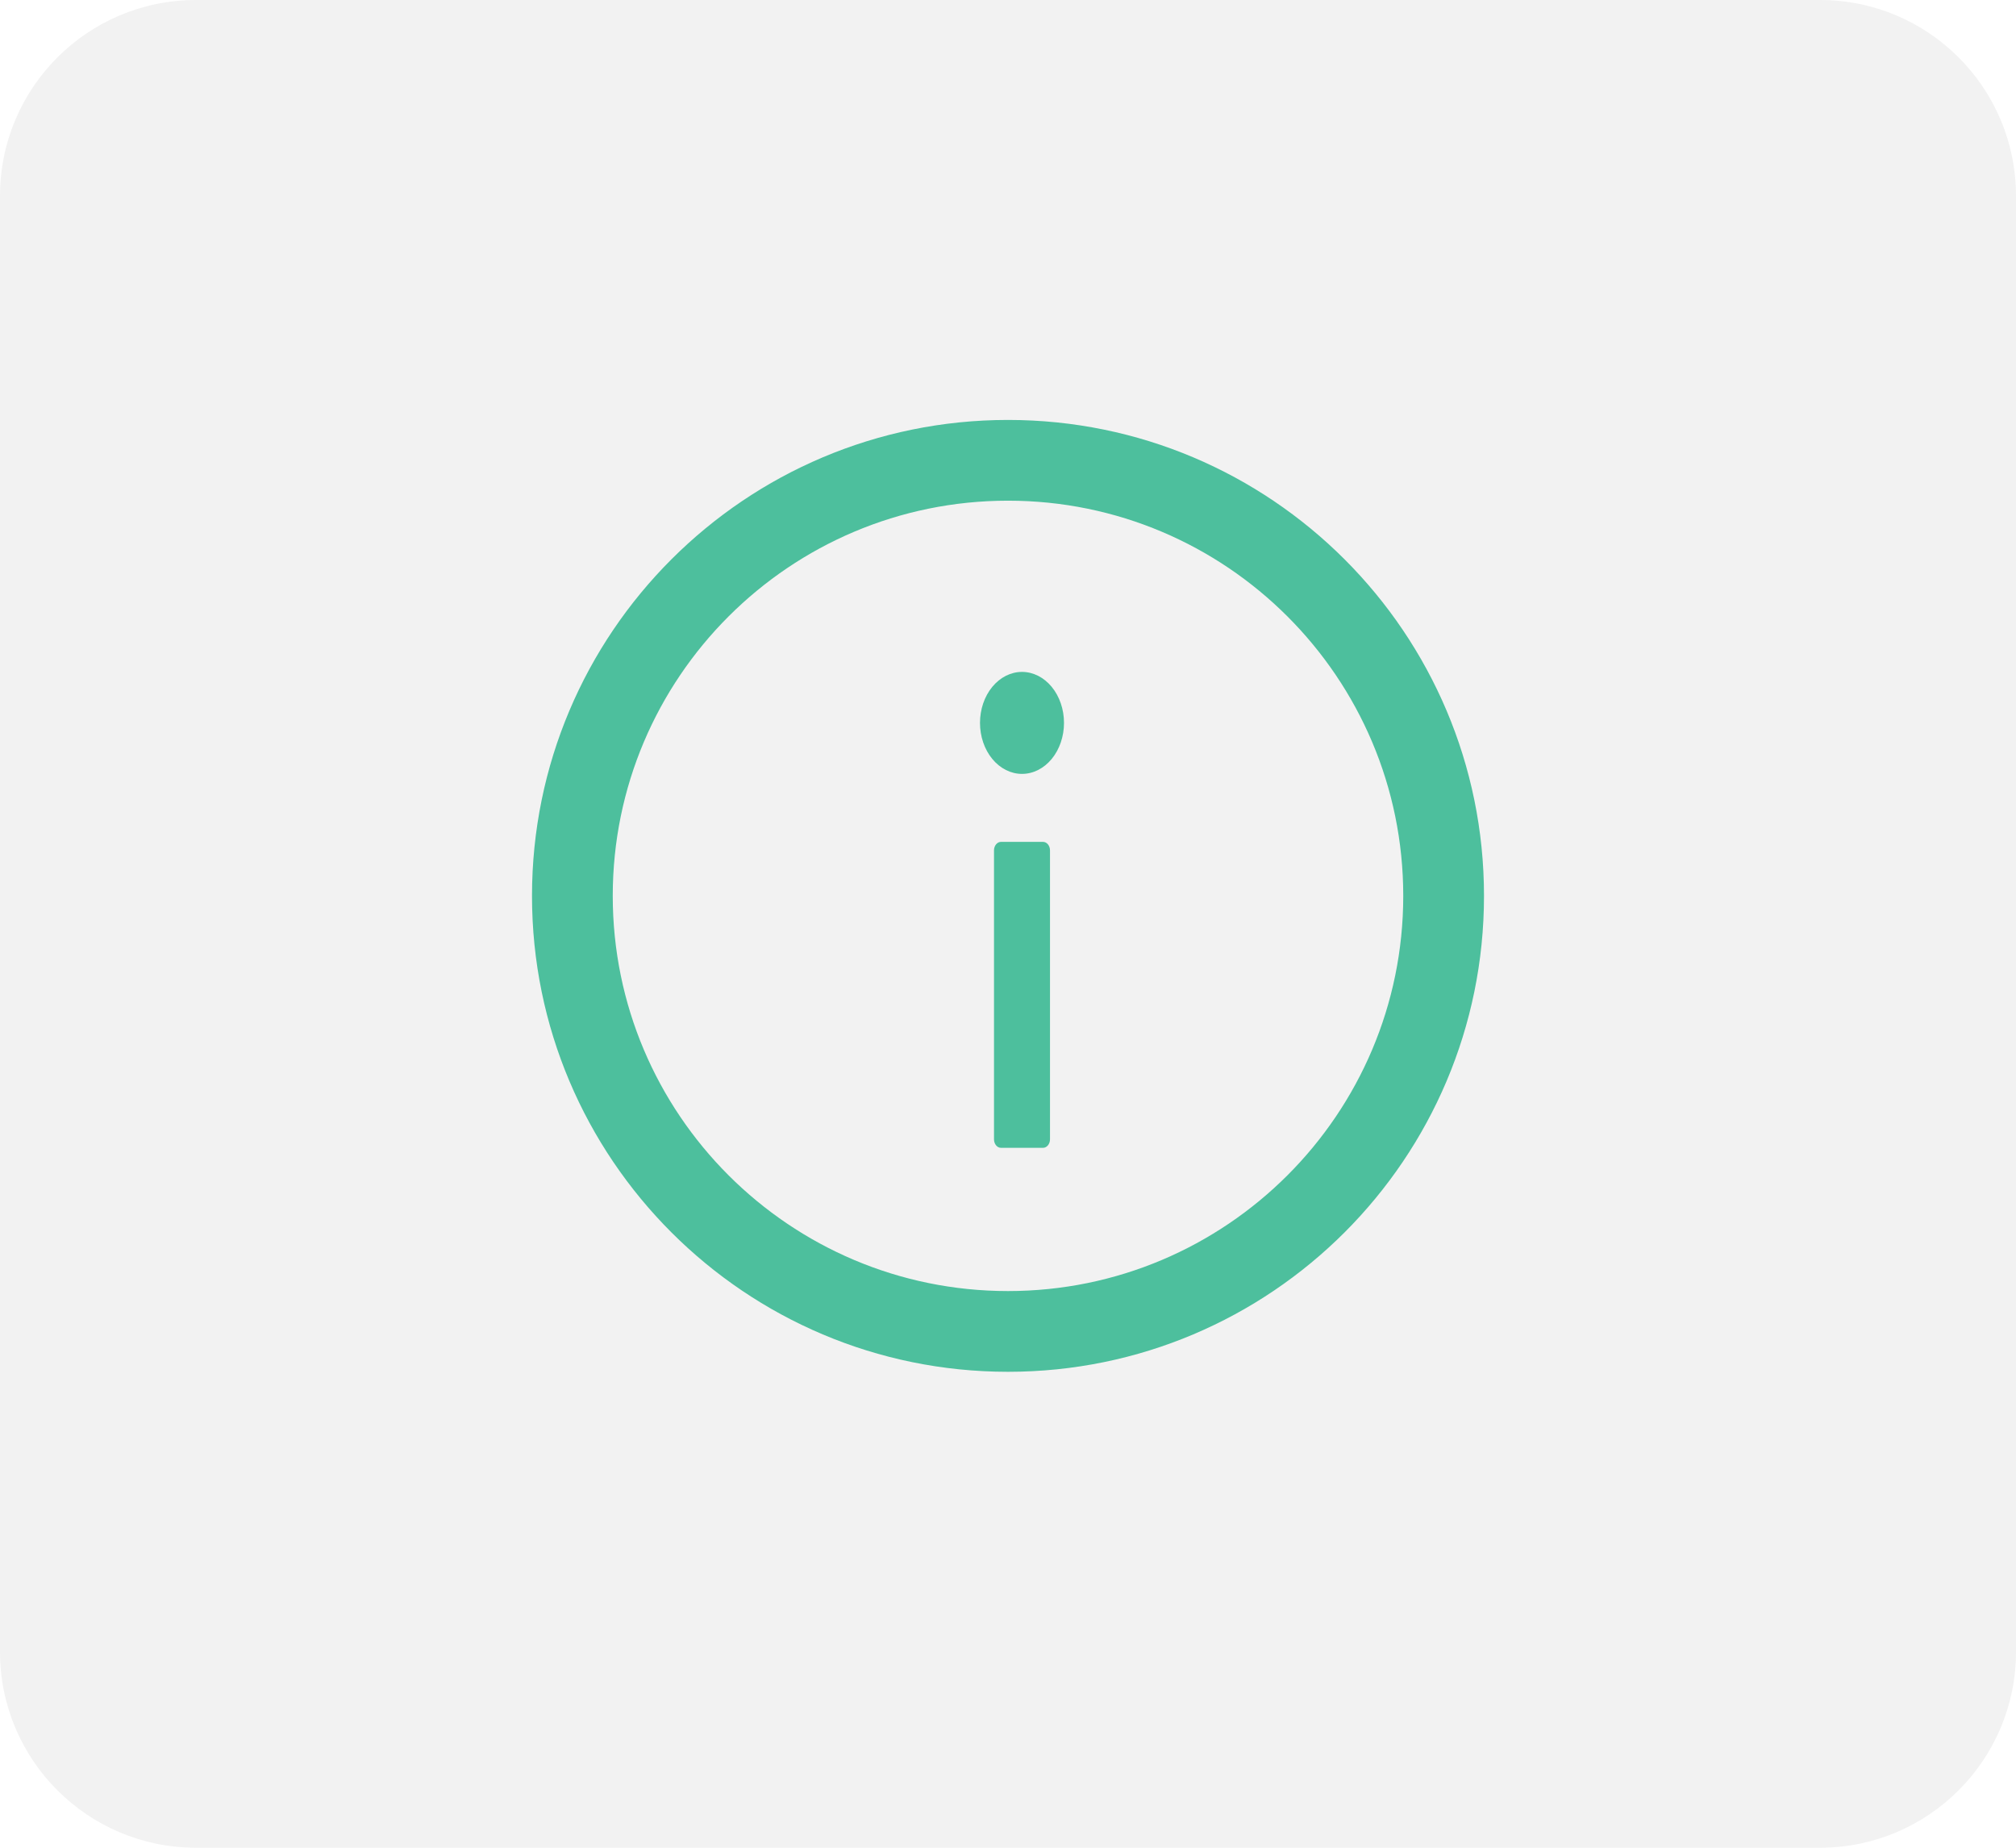
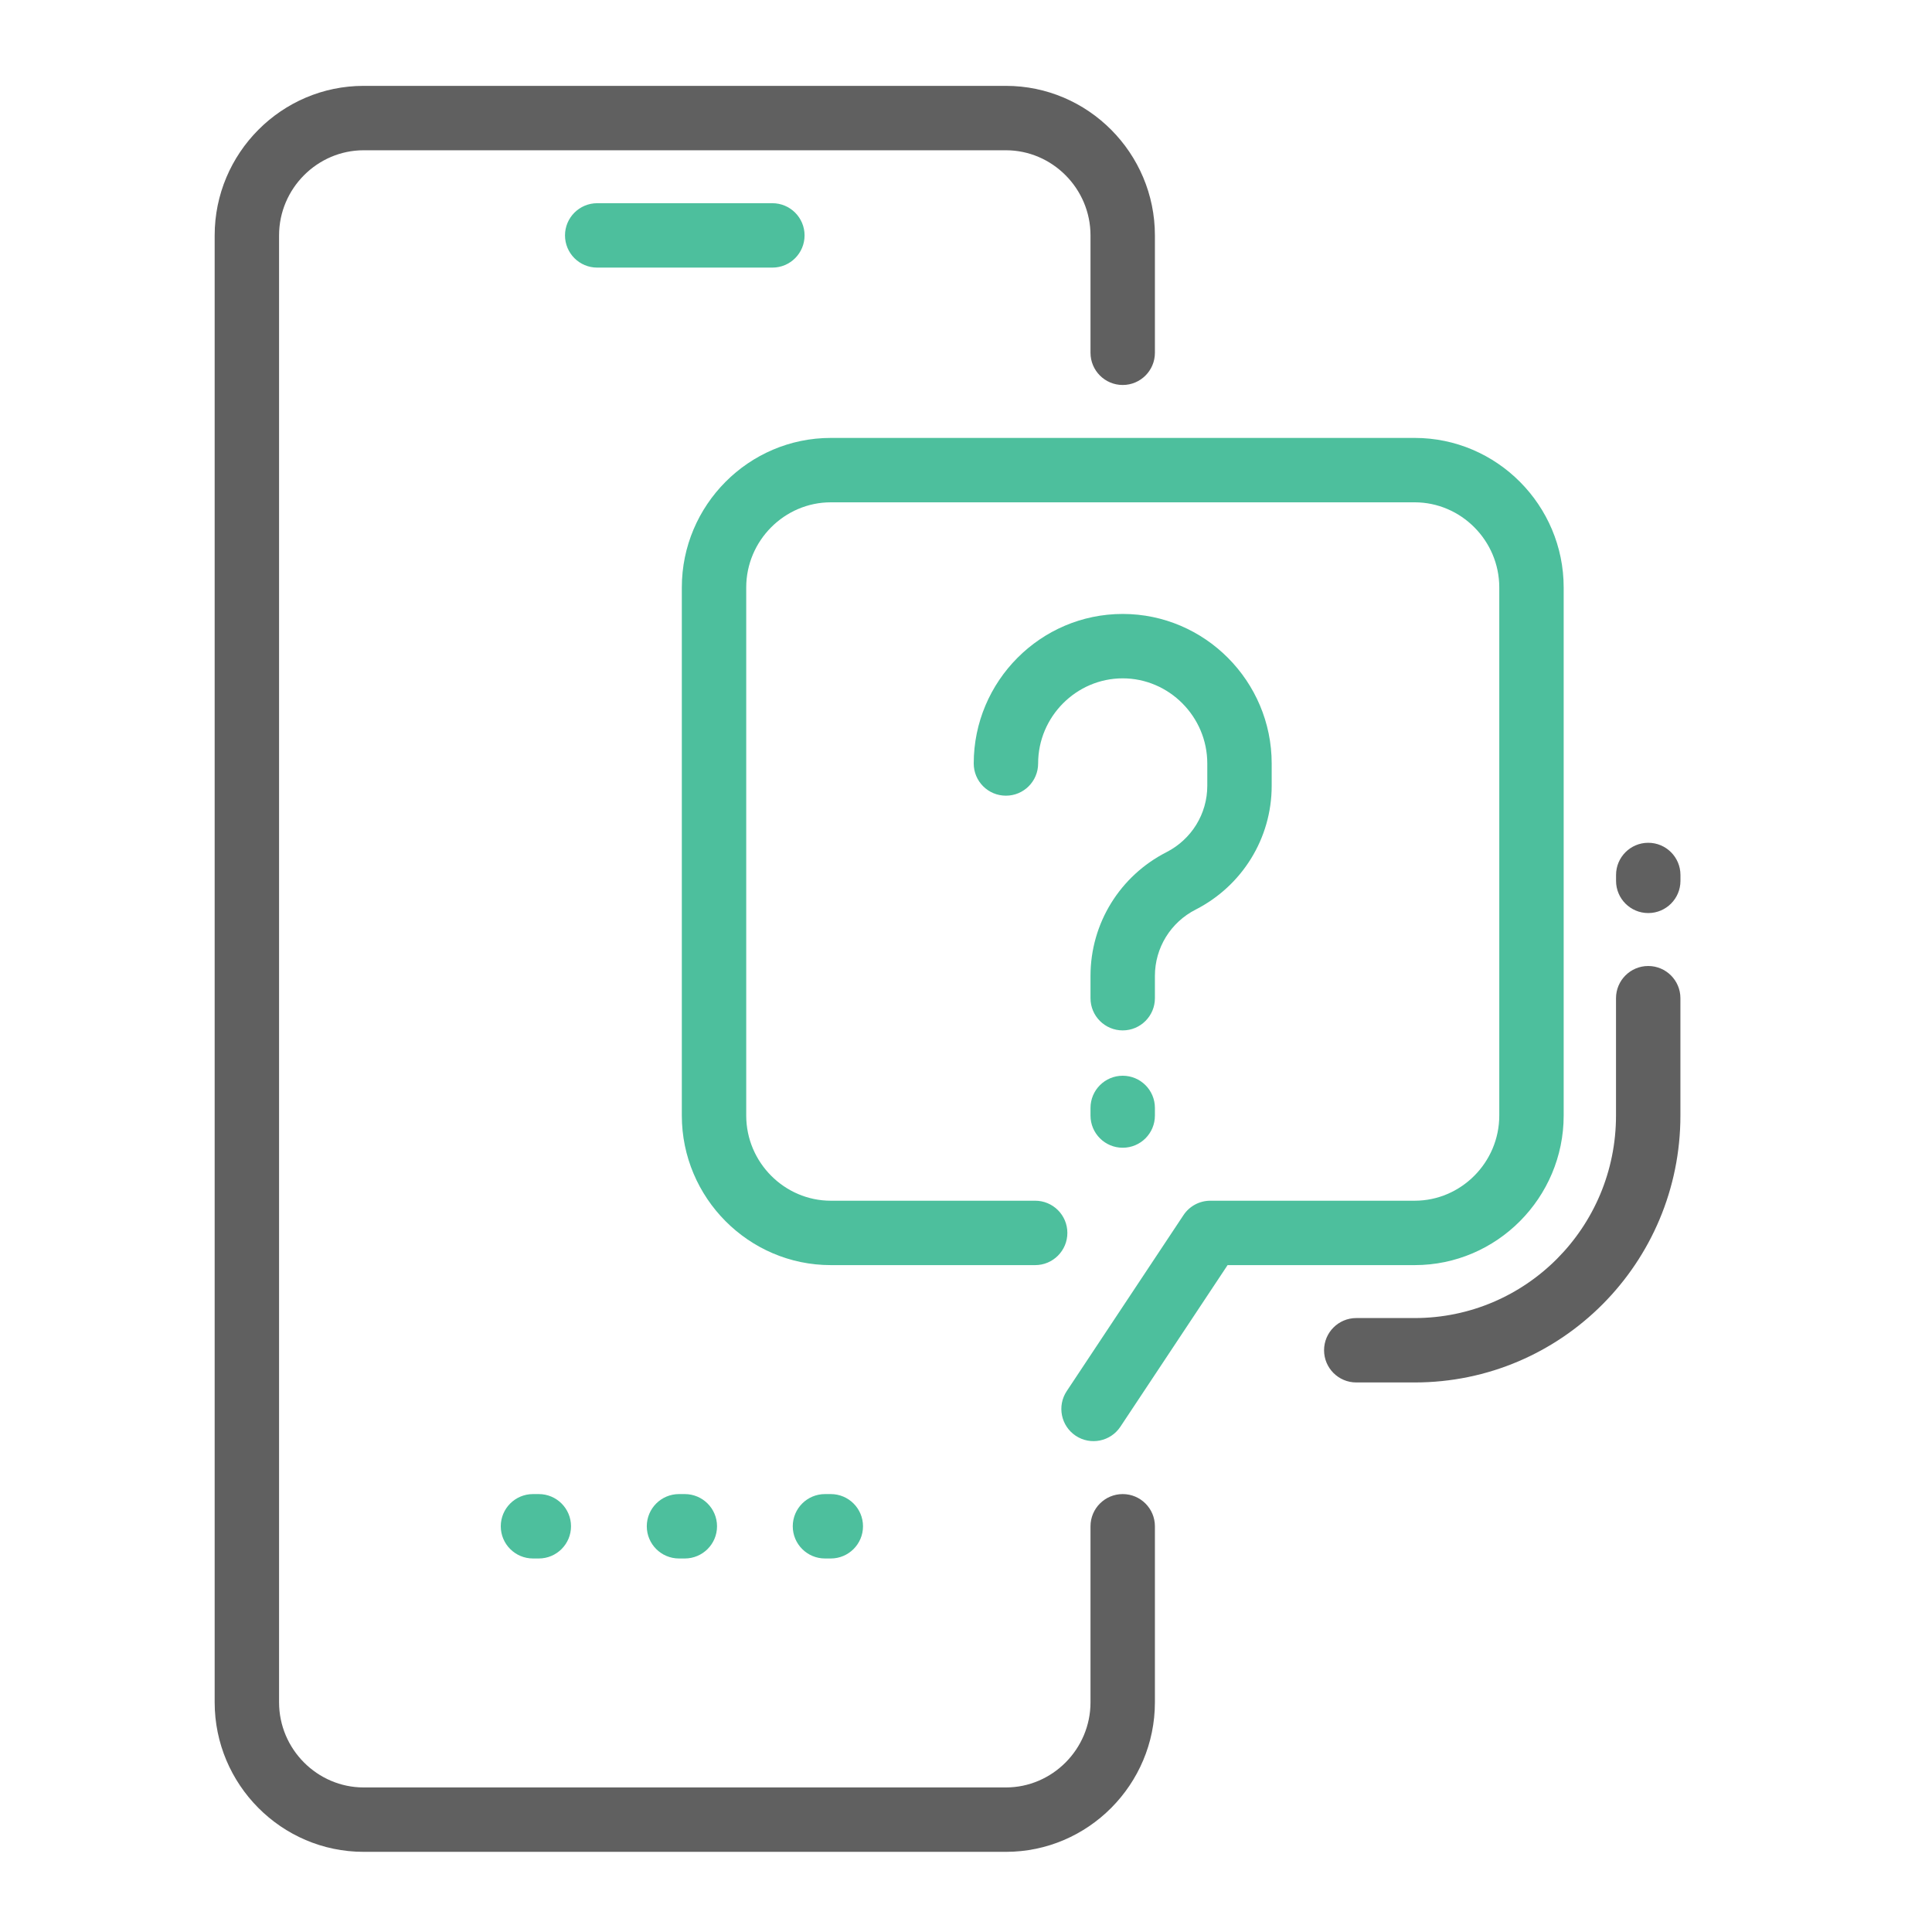
- <svg xmlns="http://www.w3.org/2000/svg" width="72" height="66" viewBox="0 0 72 66" fill="none">
-   <rect width="72" height="66" rx="7" fill="#F2F2F2" />
-   <path d="M36 15C26.612 15 19 22.612 19 32C19 41.388 26.612 49 36 49C45.388 49 53 41.388 53 32C53 22.612 45.388 15 36 15ZM36 46.116C28.206 46.116 21.884 39.794 21.884 32C21.884 24.206 28.206 17.884 36 17.884C43.794 17.884 50.116 24.206 50.116 32C50.116 39.794 43.794 46.116 36 46.116Z" fill="#4DBF9D" />
-   <path d="M35 25.821C35 26.305 35.158 26.768 35.439 27.109C35.721 27.451 36.102 27.643 36.5 27.643C36.898 27.643 37.279 27.451 37.561 27.109C37.842 26.768 38 26.305 38 25.821C38 25.338 37.842 24.875 37.561 24.534C37.279 24.192 36.898 24 36.5 24C36.102 24 35.721 24.192 35.439 24.534C35.158 24.875 35 25.338 35 25.821V25.821ZM37.25 30.071H35.75C35.612 30.071 35.5 30.208 35.5 30.375V40.696C35.5 40.863 35.612 41 35.75 41H37.25C37.388 41 37.5 40.863 37.5 40.696V30.375C37.5 30.208 37.388 30.071 37.25 30.071Z" fill="#4DBF9D" />
+ <svg xmlns="http://www.w3.org/2000/svg" width="45" height="45" viewBox="0 0 45 45" fill="none">
+   <path fill-rule="evenodd" clip-rule="evenodd" d="M8.47 3.5C7.392 3.5 6.5 4.391 6.5 5.483V39.65C6.5 40.743 7.392 41.633 8.47 41.633H23.43C24.508 41.633 25.4 40.743 25.4 39.65V35.55C25.4 35.136 25.736 34.8 26.15 34.8C26.564 34.8 26.9 35.136 26.9 35.55V39.65C26.9 41.564 25.344 43.133 23.43 43.133H8.47C6.556 43.133 5 41.564 5 39.65V5.483C5 3.569 6.556 2 8.47 2H23.43C25.344 2 26.9 3.569 26.9 5.483V8.217C26.9 8.631 26.564 8.967 26.15 8.967C25.736 8.967 25.4 8.631 25.4 8.217V5.483C25.4 4.391 24.508 3.5 23.43 3.5H8.47Z" fill="#606060" />
+   <path fill-rule="evenodd" clip-rule="evenodd" d="M13.16 5.483C13.16 5.069 13.496 4.733 13.91 4.733H17.99C18.404 4.733 18.74 5.069 18.74 5.483C18.74 5.898 18.404 6.233 17.99 6.233H13.91C13.496 6.233 13.16 5.898 13.16 5.483Z" fill="#4DBF9D" />
+   <path fill-rule="evenodd" clip-rule="evenodd" d="M19.351 11.7C18.273 11.7 17.381 12.591 17.381 13.683V25.983C17.381 27.076 18.273 27.967 19.351 27.967H24.111C24.525 27.967 24.861 28.302 24.861 28.717C24.861 29.131 24.525 29.467 24.111 29.467H19.351C17.437 29.467 15.881 27.897 15.881 25.983V13.683C15.881 11.769 17.437 10.2 19.351 10.2H32.951C34.864 10.2 36.421 11.769 36.421 13.683V25.983C36.421 27.897 34.864 29.467 32.951 29.467H28.593L26.096 33.231C25.867 33.576 25.401 33.671 25.056 33.442C24.711 33.213 24.617 32.747 24.846 32.402L27.566 28.302C27.705 28.093 27.939 27.967 28.191 27.967H32.951C34.029 27.967 34.921 27.076 34.921 25.983V13.683C34.921 12.591 34.029 11.7 32.951 11.7H19.351Z" fill="#4DBF9D" />
+   <path fill-rule="evenodd" clip-rule="evenodd" d="M22.68 17.783C22.68 15.869 24.236 14.3 26.15 14.3C28.063 14.3 29.62 15.869 29.62 17.783V18.303C29.62 19.532 28.927 20.635 27.851 21.185C27.268 21.482 26.9 22.074 26.9 22.731V23.25C26.9 23.664 26.564 24 26.15 24C25.735 24 25.4 23.664 25.4 23.25V22.731C25.4 21.501 26.092 20.398 27.169 19.849C27.751 19.551 28.12 18.959 28.12 18.303V17.783C28.12 16.691 27.228 15.8 26.15 15.8C25.071 15.8 24.18 16.691 24.18 17.783C24.18 18.198 23.844 18.533 23.43 18.533C23.015 18.533 22.68 18.198 22.68 17.783Z" fill="#4DBF9D" />
+   <path fill-rule="evenodd" clip-rule="evenodd" d="M38.391 19.63C38.805 19.63 39.141 19.966 39.141 20.38V20.517C39.141 20.931 38.805 21.267 38.391 21.267C37.976 21.267 37.641 20.931 37.641 20.517V20.38C37.641 19.966 37.976 19.63 38.391 19.63Z" fill="#606060" />
+   <path fill-rule="evenodd" clip-rule="evenodd" d="M18.465 35.55C18.465 35.136 18.801 34.8 19.215 34.8H19.351C19.765 34.8 20.101 35.136 20.101 35.55C20.101 35.964 19.765 36.3 19.351 36.3H19.215C18.801 36.3 18.465 35.964 18.465 35.55Z" fill="#4DBF9D" />
+   <path fill-rule="evenodd" clip-rule="evenodd" d="M15.065 35.55C15.065 35.136 15.4 34.8 15.815 34.8H15.95C16.365 34.8 16.701 35.136 16.701 35.55C16.701 35.964 16.365 36.3 15.95 36.3H15.815C15.4 36.3 15.065 35.964 15.065 35.55Z" fill="#4DBF9D" />
+   <path fill-rule="evenodd" clip-rule="evenodd" d="M11.664 35.55C11.664 35.136 12 34.8 12.414 34.8H12.55C12.964 34.8 13.3 35.136 13.3 35.55C13.3 35.964 12.964 36.3 12.55 36.3H12.414C12 36.3 11.664 35.964 11.664 35.55Z" fill="#4DBF9D" />
+   <path fill-rule="evenodd" clip-rule="evenodd" d="M38.39 22.5C38.804 22.5 39.14 22.836 39.14 23.25V25.983C39.14 29.414 36.373 32.2 32.95 32.2H31.59C31.176 32.2 30.84 31.864 30.84 31.45C30.84 31.036 31.176 30.7 31.59 30.7H32.95C35.538 30.7 37.64 28.593 37.64 25.983V23.25C37.64 22.836 37.976 22.5 38.39 22.5Z" fill="#606060" />
+   <path fill-rule="evenodd" clip-rule="evenodd" d="M26.15 25.056C26.565 25.056 26.9 25.392 26.9 25.806V25.983C26.9 26.398 26.565 26.733 26.15 26.733C25.736 26.733 25.4 26.398 25.4 25.983V25.806C25.4 25.392 25.736 25.056 26.15 25.056Z" fill="#4DBF9D" />
</svg>
